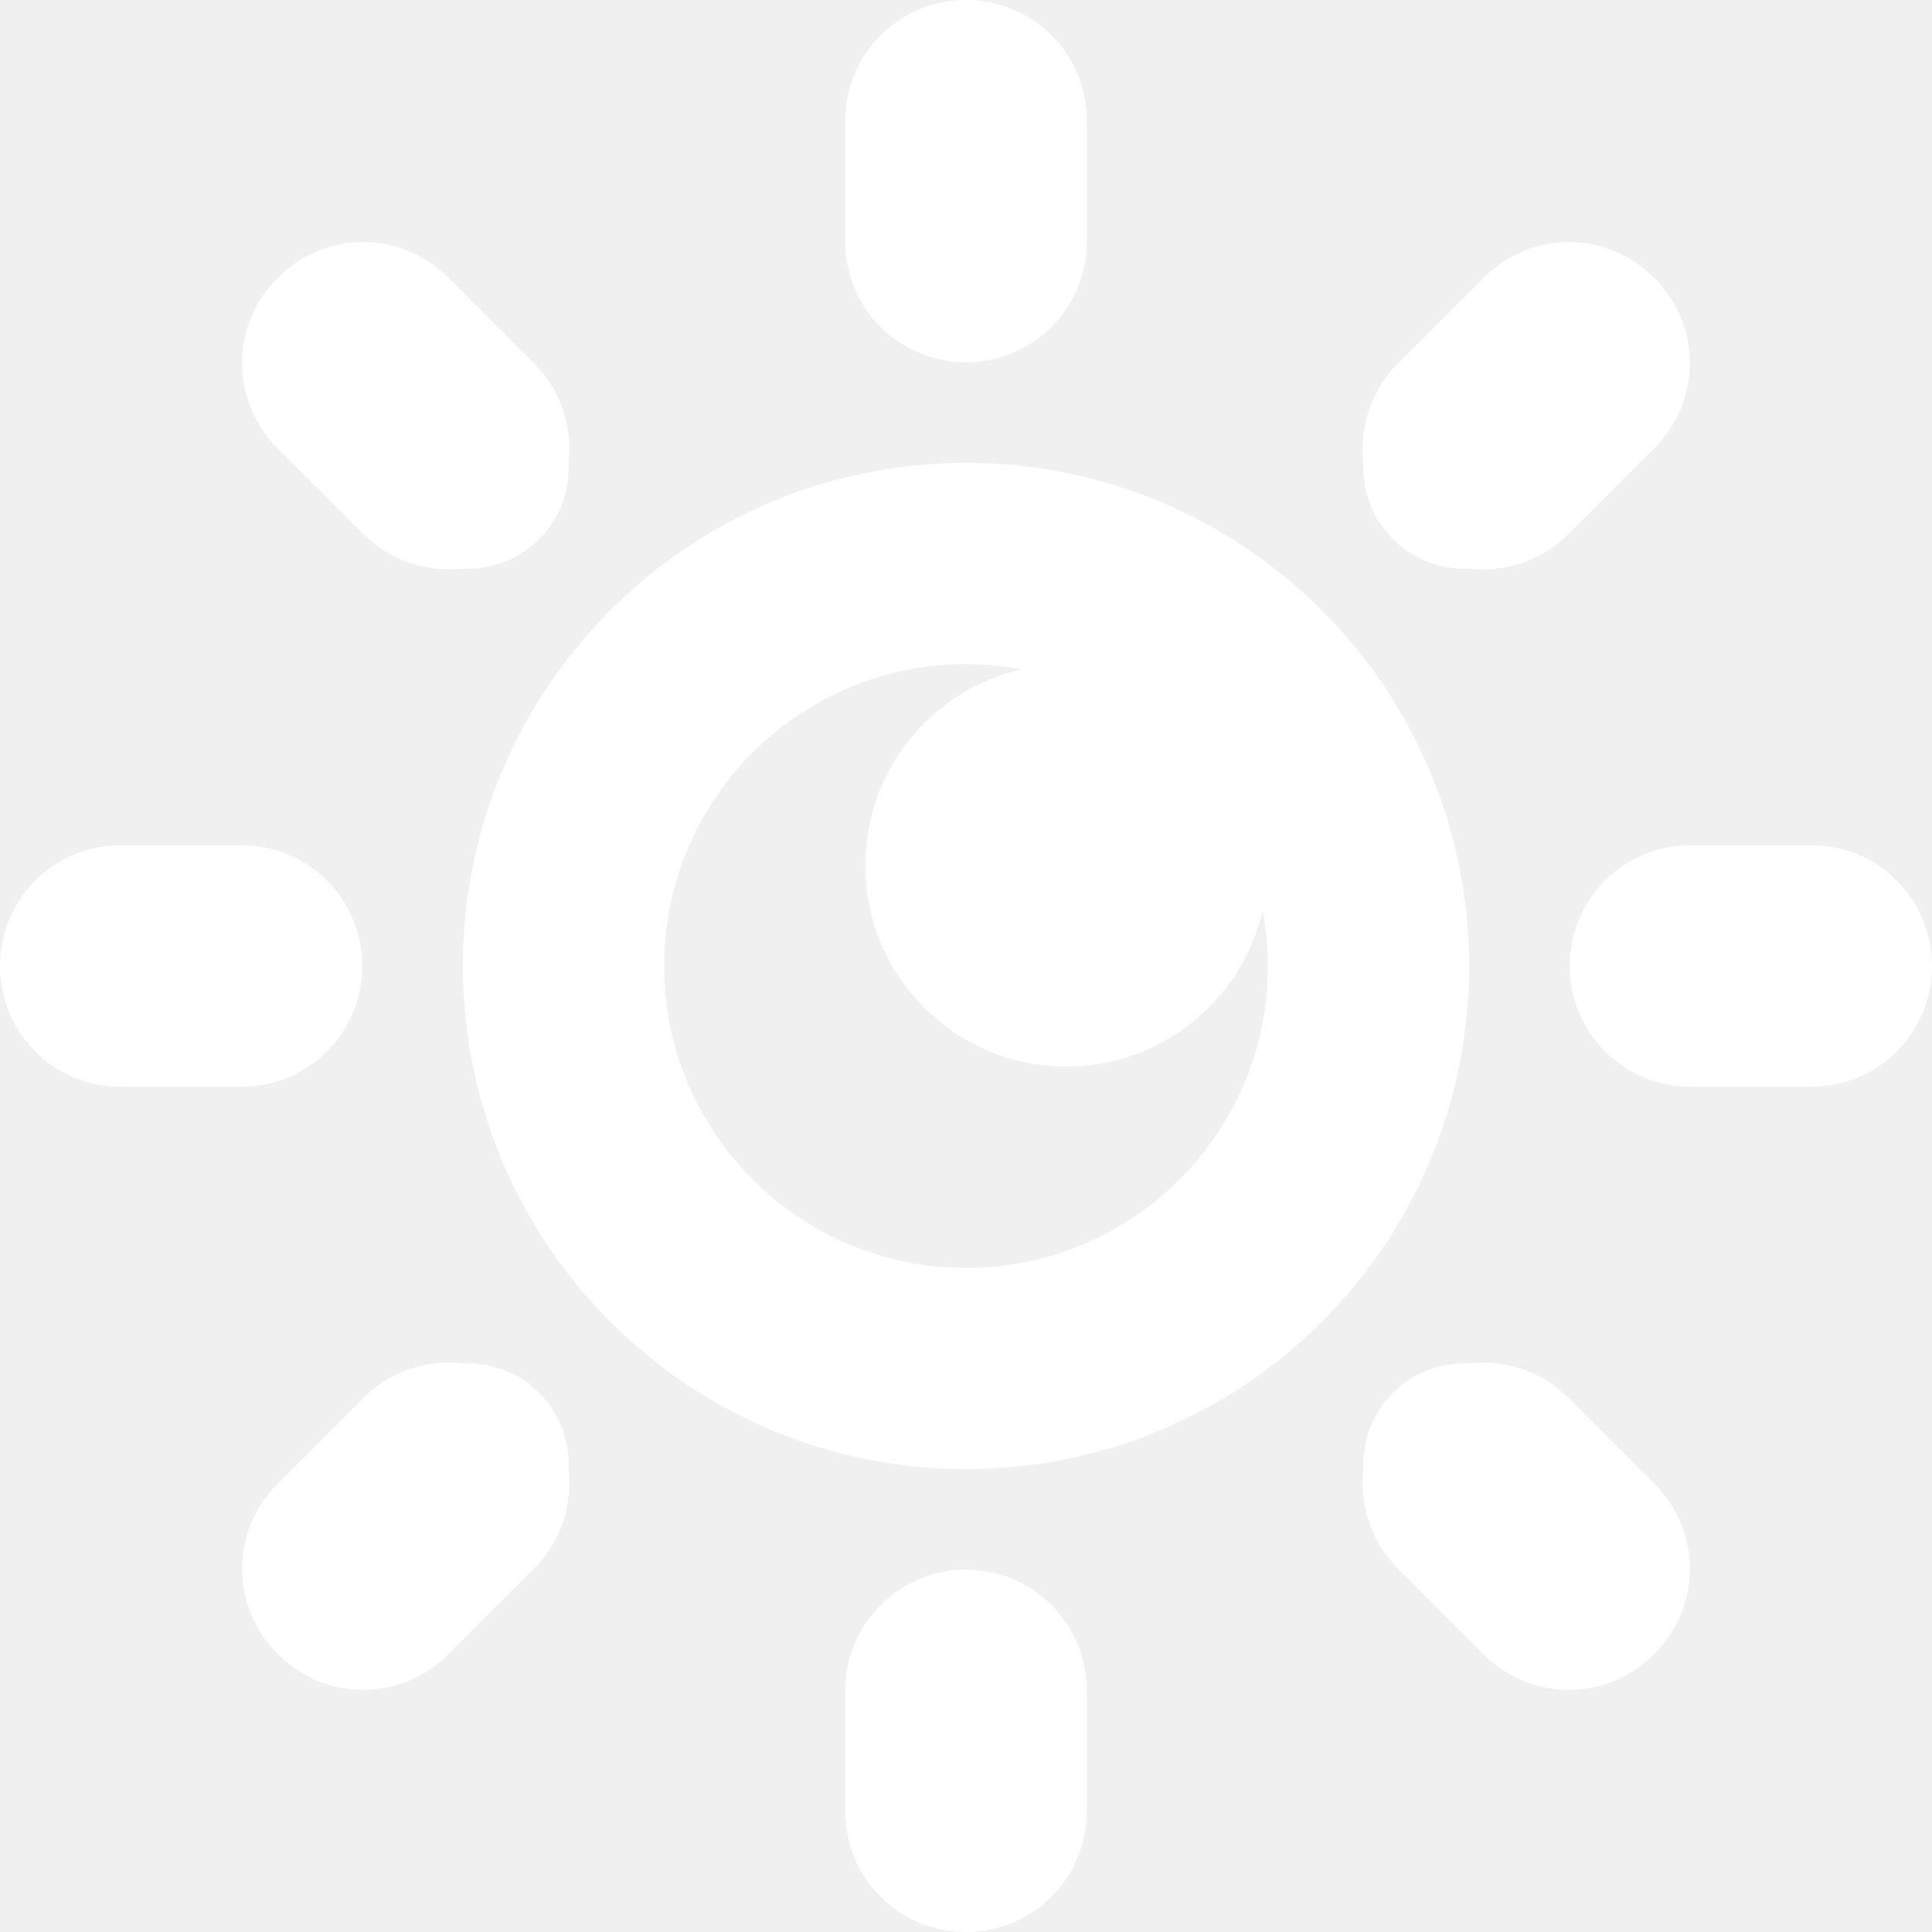
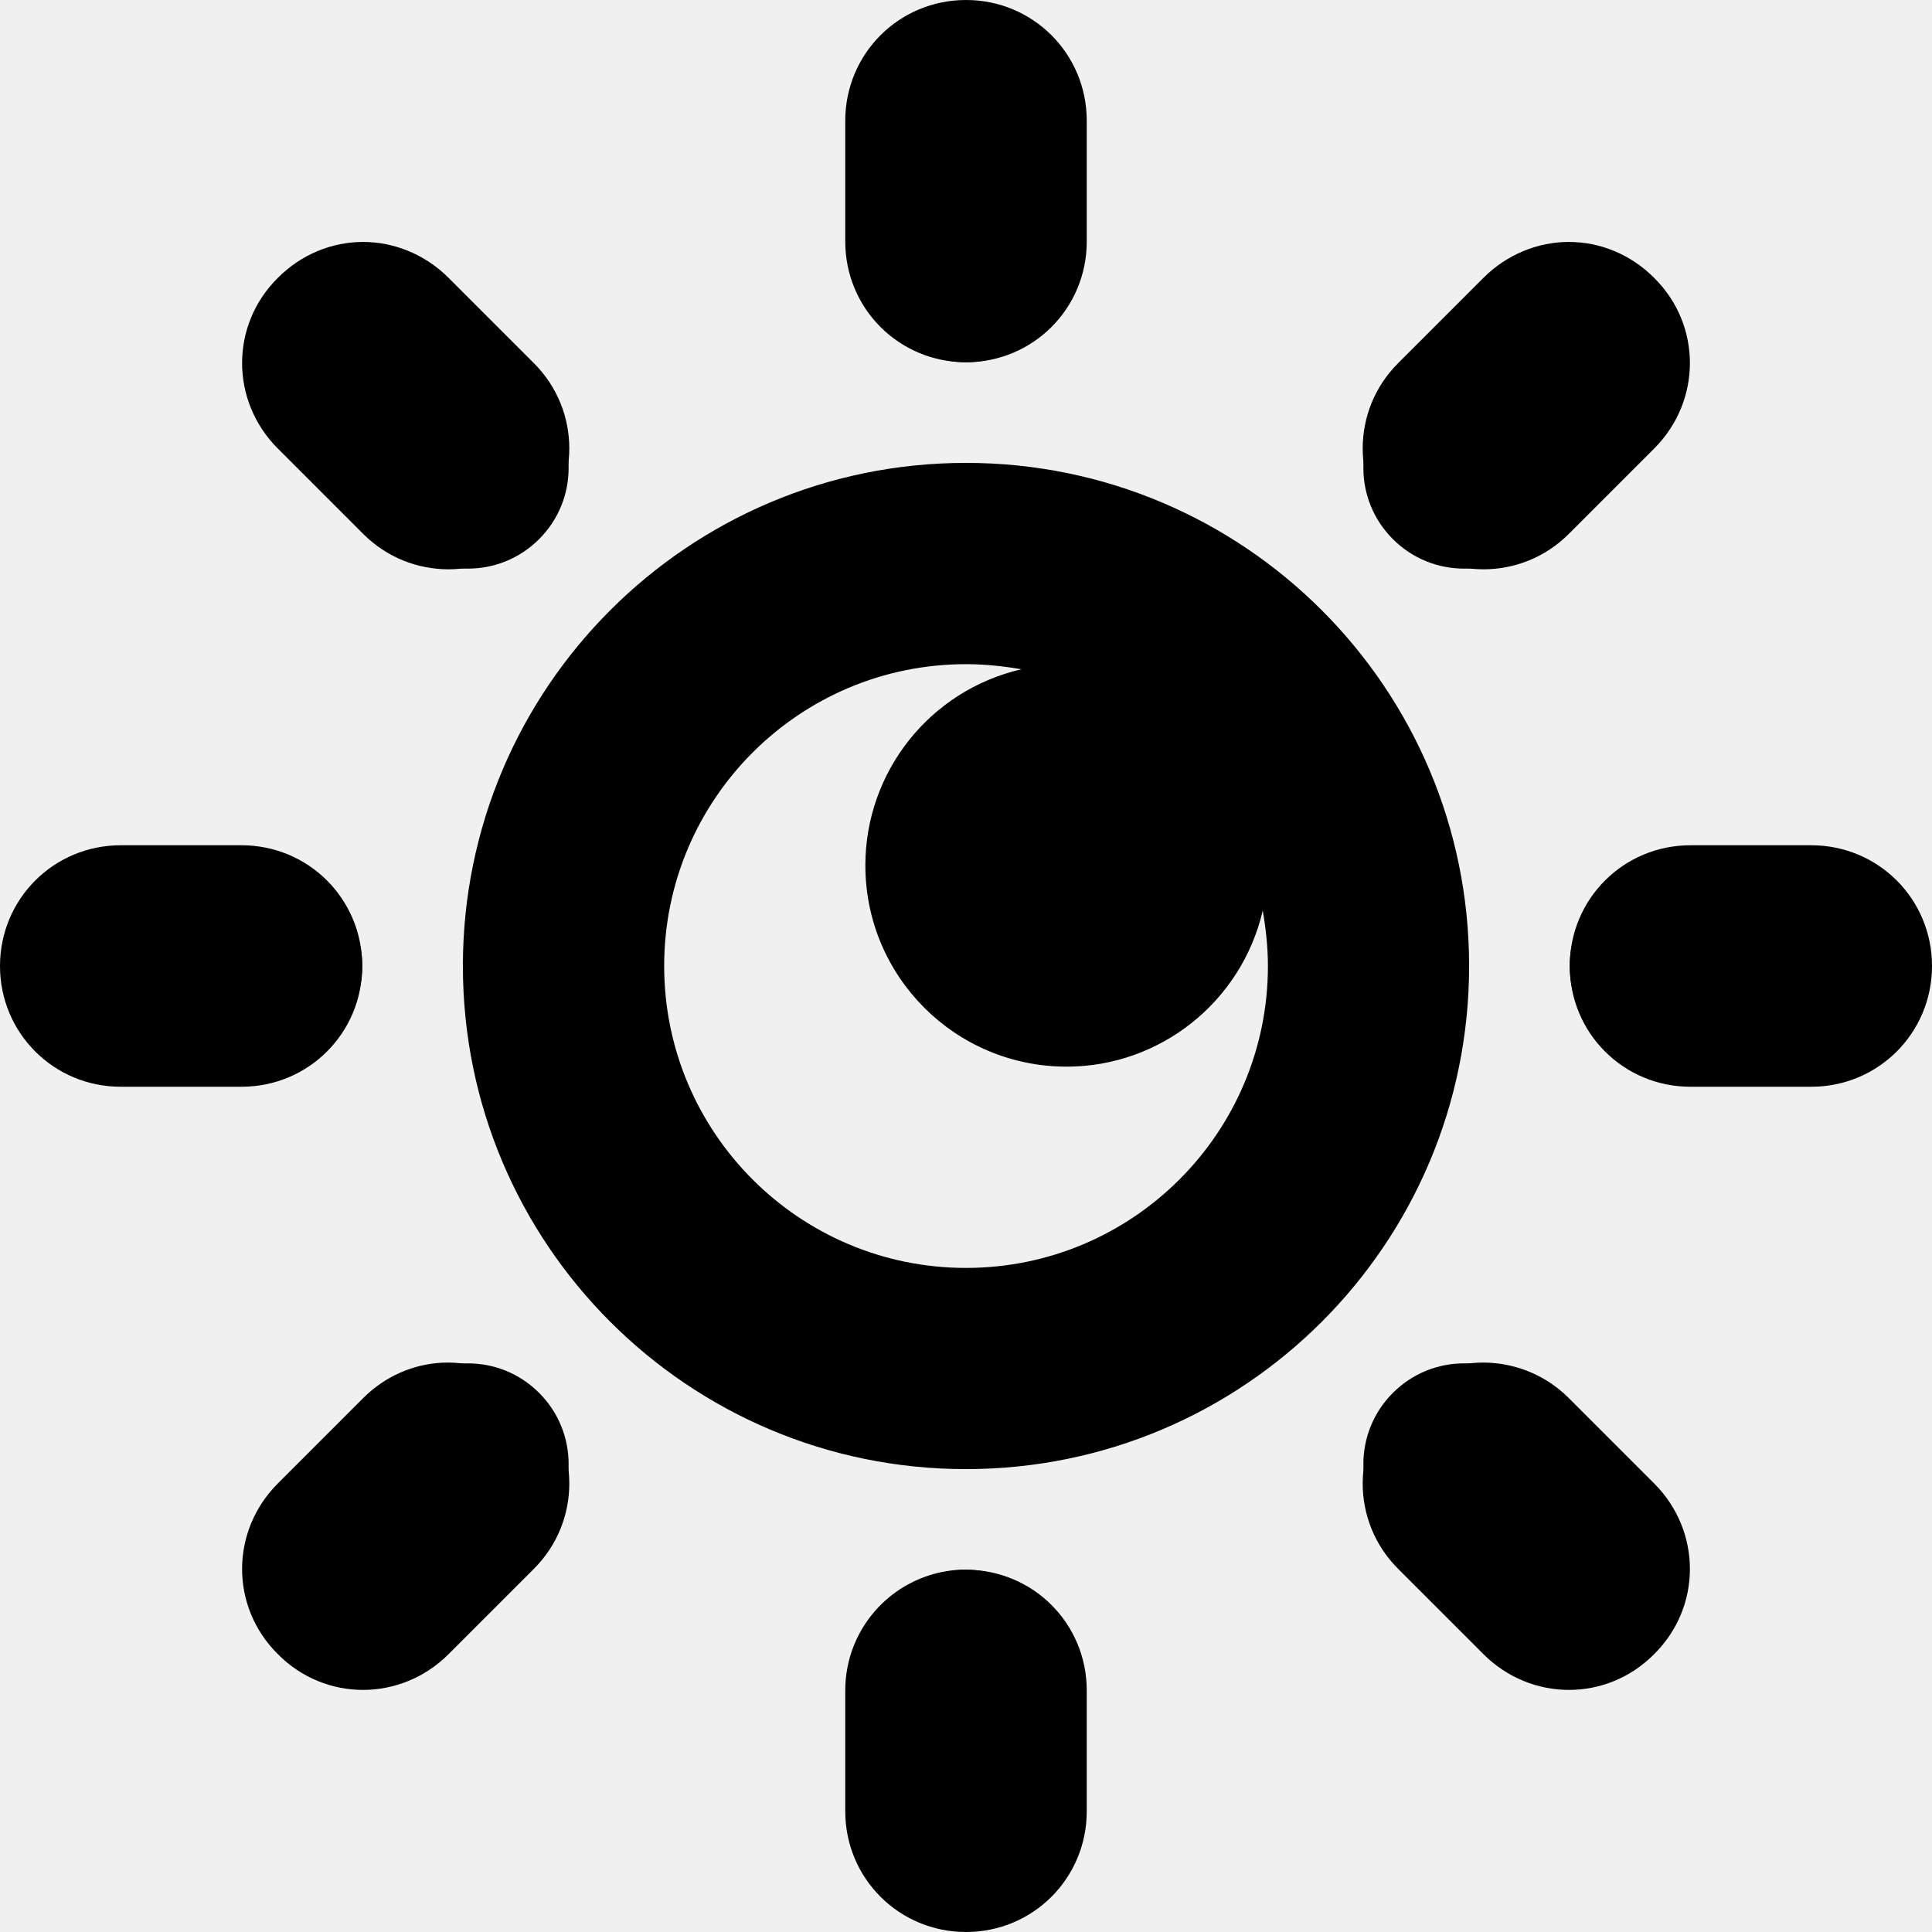
<svg xmlns="http://www.w3.org/2000/svg" width="22" height="22" viewBox="0 0 22 22" fill="none">
  <g clip-path="url(#clip0_8_52)">
-     <path d="M11 1.833C10.369 1.833 9.854 2.348 9.854 2.979C9.854 3.61 10.369 4.125 11 4.125C11.631 4.125 12.146 3.61 12.146 2.979C12.146 2.348 11.631 1.833 11 1.833ZM5.329 4.183C5.034 4.183 4.743 4.295 4.519 4.519C4.071 4.967 4.071 5.692 4.519 6.139C4.967 6.587 5.692 6.587 6.139 6.139C6.587 5.692 6.587 4.967 6.139 4.519C5.915 4.295 5.624 4.183 5.329 4.183ZM16.671 4.183C16.376 4.183 16.085 4.295 15.861 4.519C15.413 4.967 15.413 5.692 15.861 6.139C16.308 6.587 17.034 6.587 17.481 6.139C17.929 5.692 17.929 4.967 17.481 4.519C17.257 4.295 16.966 4.183 16.671 4.183V4.183ZM11 5.271C7.836 5.271 5.271 7.836 5.271 11C5.271 14.165 7.836 16.729 11 16.729C14.165 16.729 16.729 14.165 16.729 11C16.729 7.836 14.165 5.271 11 5.271V5.271ZM11 7.563C11.21 7.563 11.421 7.585 11.631 7.621C10.588 7.862 9.854 8.789 9.854 9.854C9.854 11.121 10.879 12.146 12.146 12.146C13.211 12.146 14.138 11.407 14.379 10.369C14.415 10.575 14.438 10.79 14.438 11C14.438 12.898 12.898 14.438 11 14.438C9.102 14.438 7.563 12.898 7.563 11C7.563 9.102 9.102 7.563 11 7.563V7.563ZM2.979 9.854C2.348 9.854 1.833 10.369 1.833 11C1.833 11.631 2.348 12.146 2.979 12.146C3.61 12.146 4.125 11.631 4.125 11C4.125 10.369 3.61 9.854 2.979 9.854ZM19.021 9.854C18.39 9.854 17.875 10.369 17.875 11C17.875 11.631 18.39 12.146 19.021 12.146C19.652 12.146 20.167 11.631 20.167 11C20.167 10.369 19.652 9.854 19.021 9.854ZM5.329 15.525C5.034 15.525 4.743 15.637 4.519 15.861C4.071 16.308 4.071 17.034 4.519 17.481C4.967 17.929 5.692 17.929 6.139 17.481C6.587 17.034 6.587 16.308 6.139 15.861C5.915 15.637 5.624 15.525 5.329 15.525ZM16.671 15.525C16.376 15.525 16.085 15.637 15.861 15.861C15.413 16.308 15.413 17.034 15.861 17.481C16.308 17.929 17.034 17.929 17.481 17.481C17.929 17.034 17.929 16.308 17.481 15.861C17.257 15.637 16.966 15.525 16.671 15.525V15.525ZM11 17.875C10.369 17.875 9.854 18.39 9.854 19.021C9.854 19.652 10.369 20.167 11 20.167C11.631 20.167 12.146 19.652 12.146 19.021C12.146 18.39 11.631 17.875 11 17.875Z" fill="white" />
-     <path fill-rule="evenodd" clip-rule="evenodd" d="M9.625 1.375C9.625 0.612 10.237 0 11 0C11.763 0 12.375 0.612 12.375 1.375V2.75C12.375 3.513 11.763 4.125 11 4.125C10.237 4.125 9.625 3.513 9.625 2.75V1.375ZM3.164 3.164C3.432 2.895 3.781 2.755 4.136 2.755C4.485 2.755 4.839 2.895 5.108 3.164L6.08 4.136C6.617 4.673 6.617 5.538 6.08 6.08C5.538 6.617 4.673 6.617 4.136 6.08L3.164 5.108C2.621 4.565 2.621 3.701 3.164 3.164ZM16.892 3.164C17.161 2.895 17.515 2.755 17.864 2.755C18.219 2.755 18.568 2.895 18.836 3.164C19.379 3.701 19.379 4.565 18.836 5.108L17.864 6.08C17.327 6.617 16.462 6.617 15.92 6.08C15.383 5.538 15.383 4.673 15.92 4.136L16.892 3.164ZM11 5.5C7.96 5.5 5.5 7.96 5.5 11C5.5 7.962 7.962 5.5 11 5.5ZM5.5 11C5.5 14.04 7.96 16.5 11 16.5C7.962 16.5 5.5 14.038 5.5 11ZM11 5.5C14.038 5.5 16.5 7.962 16.5 11C16.5 7.96 14.04 5.5 11 5.5ZM16.5 11C16.5 14.038 14.038 16.5 11 16.5C14.04 16.5 16.5 14.04 16.5 11ZM0 11C0 10.237 0.612 9.625 1.375 9.625H2.75C3.513 9.625 4.125 10.237 4.125 11C4.125 11.763 3.513 12.375 2.75 12.375H1.375C0.612 12.375 0 11.763 0 11ZM17.875 11C17.875 10.237 18.487 9.625 19.25 9.625H20.625C21.388 9.625 22 10.237 22 11C22 11.763 21.388 12.375 20.625 12.375H19.25C18.487 12.375 17.875 11.763 17.875 11ZM4.136 15.92C4.388 15.668 4.71 15.533 5.038 15.517C5.414 15.501 5.79 15.635 6.08 15.92C6.617 16.462 6.617 17.327 6.08 17.864L5.108 18.836C4.565 19.379 3.701 19.379 3.164 18.836C2.621 18.299 2.621 17.435 3.164 16.892L4.136 15.92ZM15.92 15.92C16.172 15.668 16.5 15.533 16.828 15.517C17.198 15.501 17.58 15.635 17.864 15.92L18.836 16.892C19.379 17.435 19.379 18.299 18.836 18.836C18.299 19.379 17.435 19.379 16.892 18.836L15.92 17.864C15.383 17.327 15.383 16.462 15.92 15.92ZM9.625 19.25C9.625 18.514 10.2 17.913 10.93 17.875H11C11.763 17.875 12.375 18.487 12.375 19.25V20.625C12.375 21.388 11.763 22 11 22C10.237 22 9.625 21.388 9.625 20.625V19.25Z" fill="white" />
+     <path d="M11 1.833C10.369 1.833 9.854 2.348 9.854 2.979C9.854 3.61 10.369 4.125 11 4.125C11.631 4.125 12.146 3.61 12.146 2.979C12.146 2.348 11.631 1.833 11 1.833ZM5.329 4.183C5.034 4.183 4.743 4.295 4.519 4.519C4.071 4.967 4.071 5.692 4.519 6.139C4.967 6.587 5.692 6.587 6.139 6.139C6.587 5.692 6.587 4.967 6.139 4.519C5.915 4.295 5.624 4.183 5.329 4.183ZM16.671 4.183C16.376 4.183 16.085 4.295 15.861 4.519C15.413 4.967 15.413 5.692 15.861 6.139C16.308 6.587 17.034 6.587 17.481 6.139C17.929 5.692 17.929 4.967 17.481 4.519C17.257 4.295 16.966 4.183 16.671 4.183V4.183ZM11 5.271C7.836 5.271 5.271 7.836 5.271 11C5.271 14.165 7.836 16.729 11 16.729C14.165 16.729 16.729 14.165 16.729 11C16.729 7.836 14.165 5.271 11 5.271V5.271ZM11 7.563C11.21 7.563 11.421 7.585 11.631 7.621C10.588 7.862 9.854 8.789 9.854 9.854C9.854 11.121 10.879 12.146 12.146 12.146C13.211 12.146 14.138 11.407 14.379 10.369C14.415 10.575 14.438 10.79 14.438 11C14.438 12.898 12.898 14.438 11 14.438C9.102 14.438 7.563 12.898 7.563 11C7.563 9.102 9.102 7.563 11 7.563V7.563ZM2.979 9.854C2.348 9.854 1.833 10.369 1.833 11C1.833 11.631 2.348 12.146 2.979 12.146C3.61 12.146 4.125 11.631 4.125 11C4.125 10.369 3.61 9.854 2.979 9.854ZM19.021 9.854C18.39 9.854 17.875 10.369 17.875 11C17.875 11.631 18.39 12.146 19.021 12.146C19.652 12.146 20.167 11.631 20.167 11C20.167 10.369 19.652 9.854 19.021 9.854ZM5.329 15.525C5.034 15.525 4.743 15.637 4.519 15.861C4.071 16.308 4.071 17.034 4.519 17.481C4.967 17.929 5.692 17.929 6.139 17.481C6.587 17.034 6.587 16.308 6.139 15.861C5.915 15.637 5.624 15.525 5.329 15.525ZM16.671 15.525C16.376 15.525 16.085 15.637 15.861 15.861C15.413 16.308 15.413 17.034 15.861 17.481C16.308 17.929 17.034 17.929 17.481 17.481C17.929 17.034 17.929 16.308 17.481 15.861C17.257 15.637 16.966 15.525 16.671 15.525V15.525ZM11 17.875C10.369 17.875 9.854 18.39 9.854 19.021C9.854 19.652 10.369 20.167 11 20.167C11.631 20.167 12.146 19.652 12.146 19.021C12.146 18.39 11.631 17.875 11 17.875Z" fill="currentColor" />
+     <path fill-rule="evenodd" clip-rule="evenodd" d="M9.625 1.375C9.625 0.612 10.237 0 11 0C11.763 0 12.375 0.612 12.375 1.375V2.75C12.375 3.513 11.763 4.125 11 4.125C10.237 4.125 9.625 3.513 9.625 2.75V1.375ZM3.164 3.164C3.432 2.895 3.781 2.755 4.136 2.755C4.485 2.755 4.839 2.895 5.108 3.164L6.08 4.136C6.617 4.673 6.617 5.538 6.08 6.08C5.538 6.617 4.673 6.617 4.136 6.08L3.164 5.108C2.621 4.565 2.621 3.701 3.164 3.164ZM16.892 3.164C17.161 2.895 17.515 2.755 17.864 2.755C18.219 2.755 18.568 2.895 18.836 3.164C19.379 3.701 19.379 4.565 18.836 5.108L17.864 6.08C17.327 6.617 16.462 6.617 15.92 6.08C15.383 5.538 15.383 4.673 15.92 4.136L16.892 3.164ZM11 5.5C7.96 5.5 5.5 7.96 5.5 11C5.5 7.962 7.962 5.5 11 5.5ZM5.5 11C5.5 14.04 7.96 16.5 11 16.5C7.962 16.5 5.5 14.038 5.5 11ZM11 5.5C14.038 5.5 16.5 7.962 16.5 11C16.5 7.96 14.04 5.5 11 5.5ZM16.5 11C16.5 14.038 14.038 16.5 11 16.5C14.04 16.5 16.5 14.04 16.5 11ZM0 11C0 10.237 0.612 9.625 1.375 9.625H2.75C3.513 9.625 4.125 10.237 4.125 11C4.125 11.763 3.513 12.375 2.75 12.375H1.375C0.612 12.375 0 11.763 0 11ZM17.875 11C17.875 10.237 18.487 9.625 19.25 9.625H20.625C21.388 9.625 22 10.237 22 11C22 11.763 21.388 12.375 20.625 12.375H19.25C18.487 12.375 17.875 11.763 17.875 11ZM4.136 15.92C4.388 15.668 4.71 15.533 5.038 15.517C5.414 15.501 5.79 15.635 6.08 15.92C6.617 16.462 6.617 17.327 6.08 17.864L5.108 18.836C4.565 19.379 3.701 19.379 3.164 18.836C2.621 18.299 2.621 17.435 3.164 16.892L4.136 15.92ZM15.92 15.92C16.172 15.668 16.5 15.533 16.828 15.517C17.198 15.501 17.58 15.635 17.864 15.92L18.836 16.892C19.379 17.435 19.379 18.299 18.836 18.836C18.299 19.379 17.435 19.379 16.892 18.836L15.92 17.864C15.383 17.327 15.383 16.462 15.92 15.92ZM9.625 19.25C9.625 18.514 10.2 17.913 10.93 17.875H11C11.763 17.875 12.375 18.487 12.375 19.25V20.625C12.375 21.388 11.763 22 11 22C10.237 22 9.625 21.388 9.625 20.625V19.25Z" fill="currentColor" />
  </g>
  <defs>
    <clipPath id="clip0_8_52">
      <rect width="22" height="22" fill="white" />
    </clipPath>
  </defs>
</svg>
